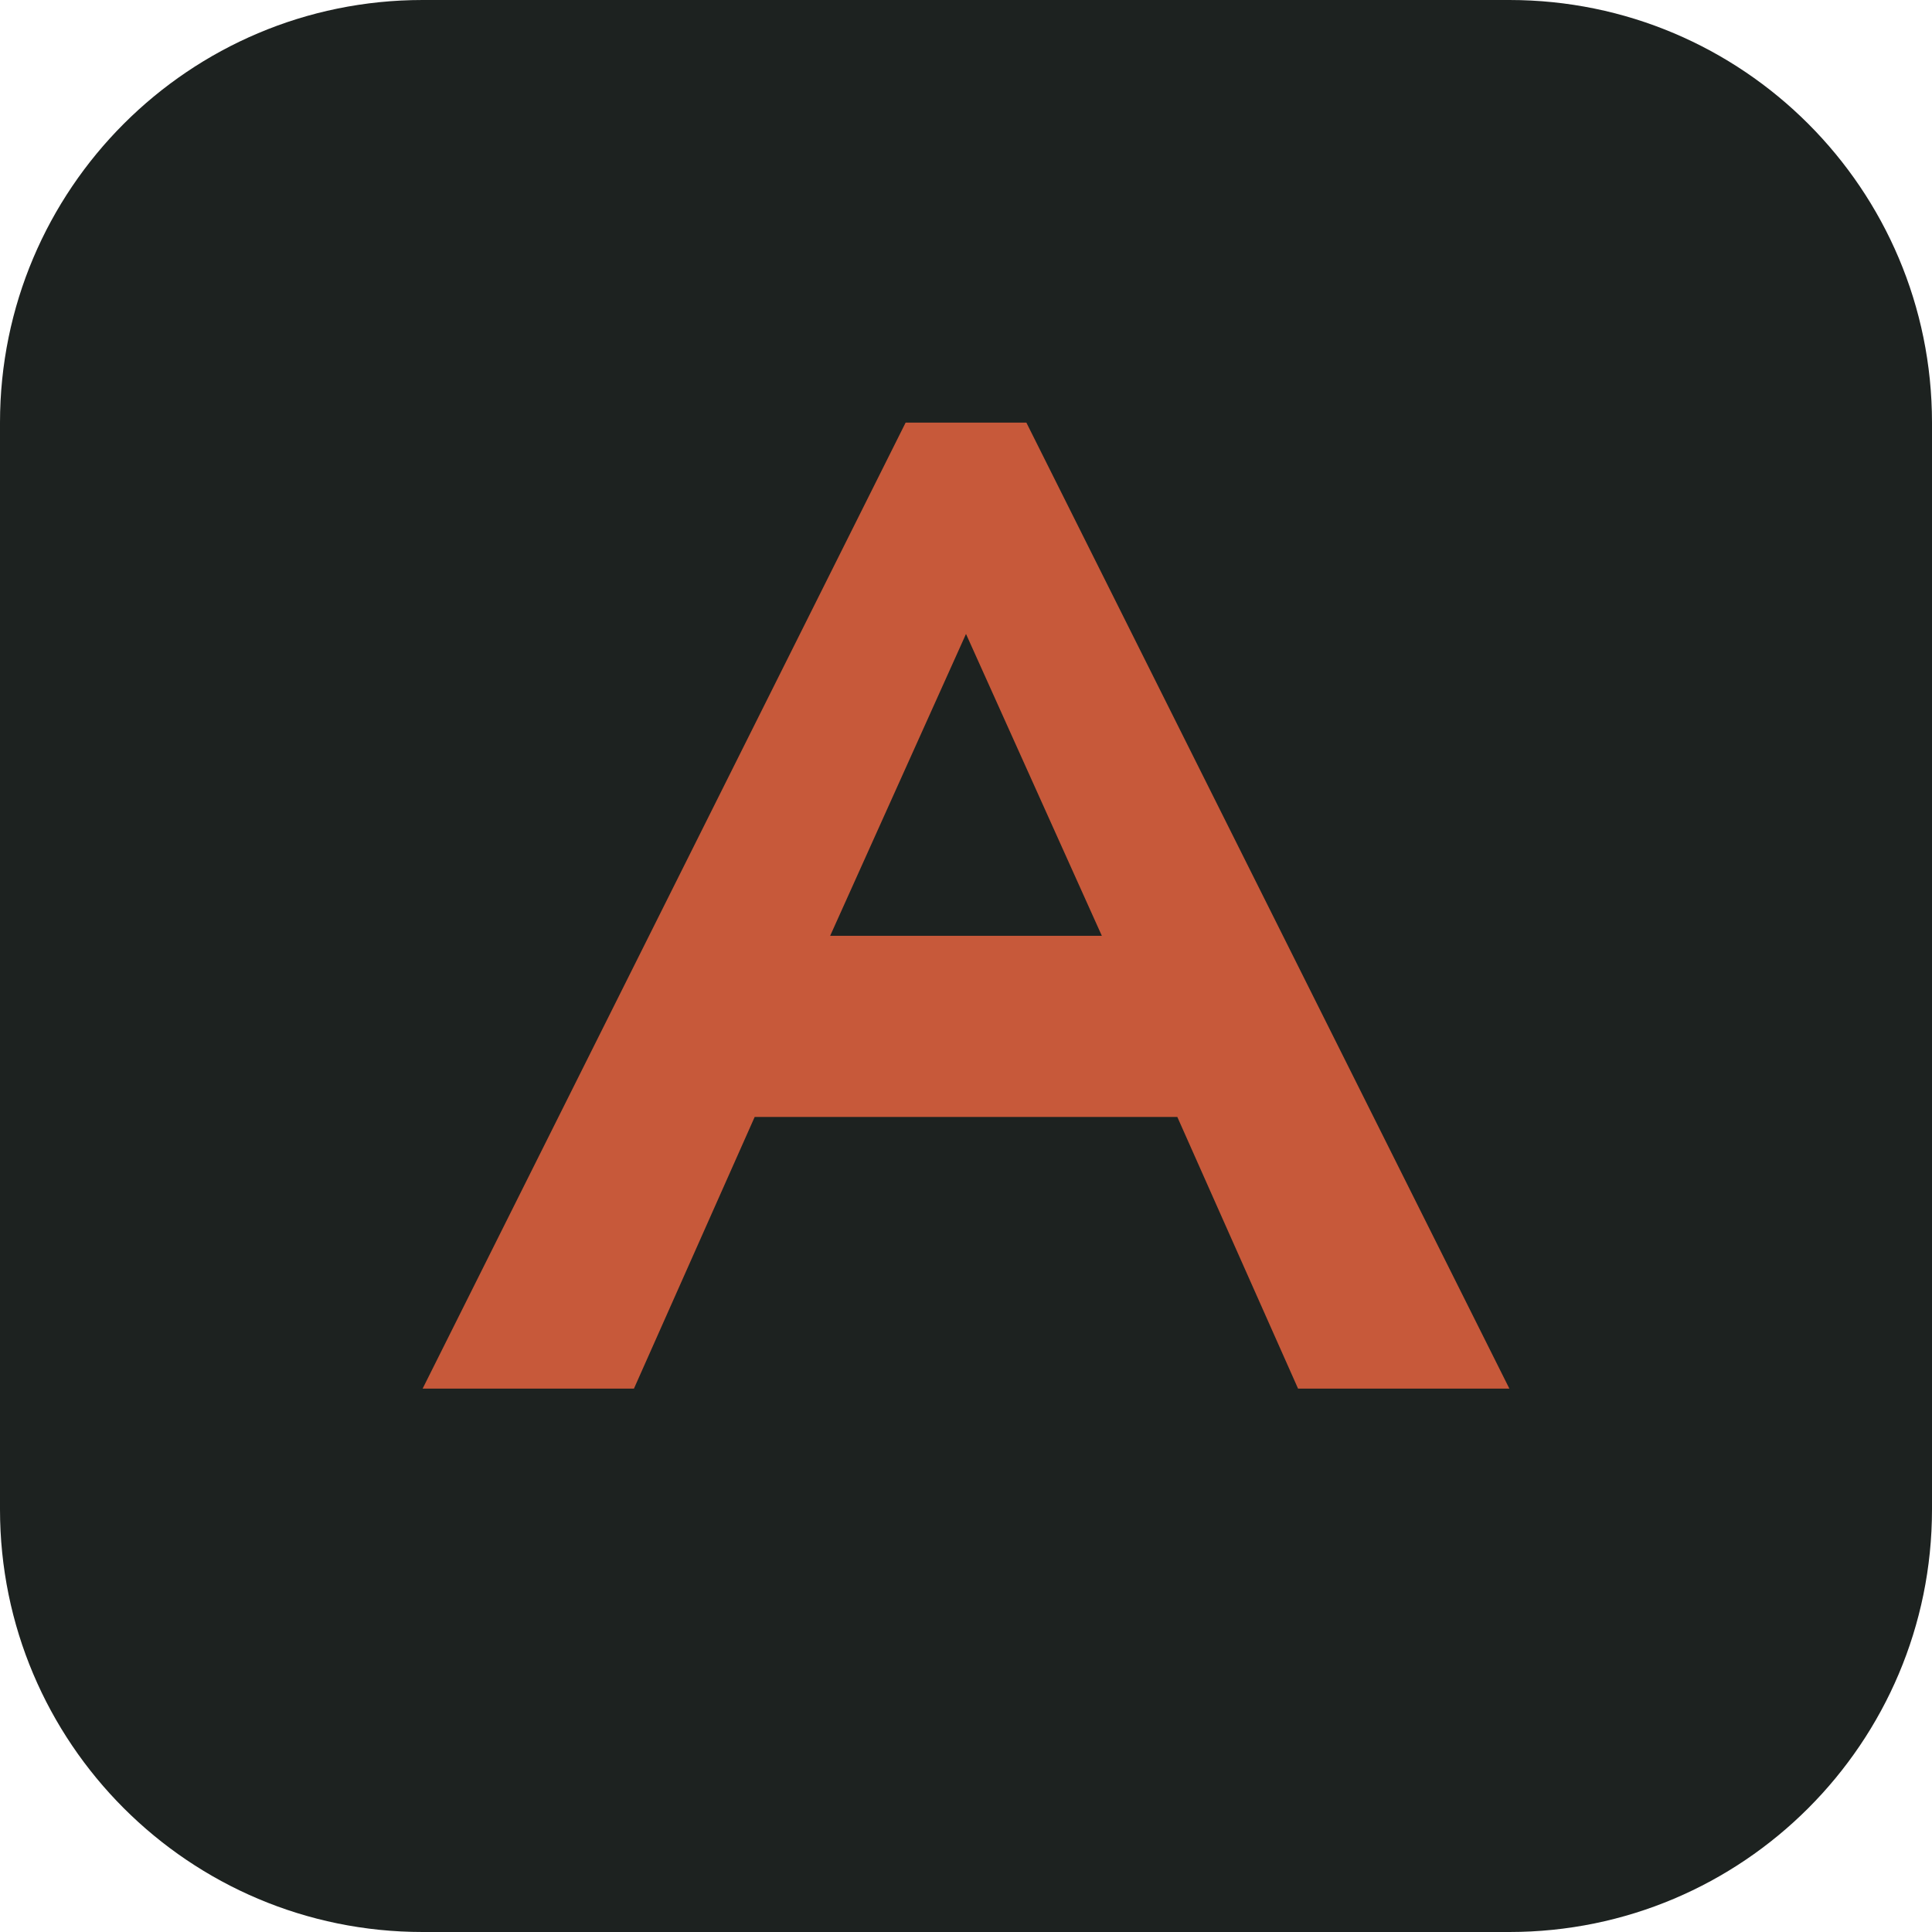
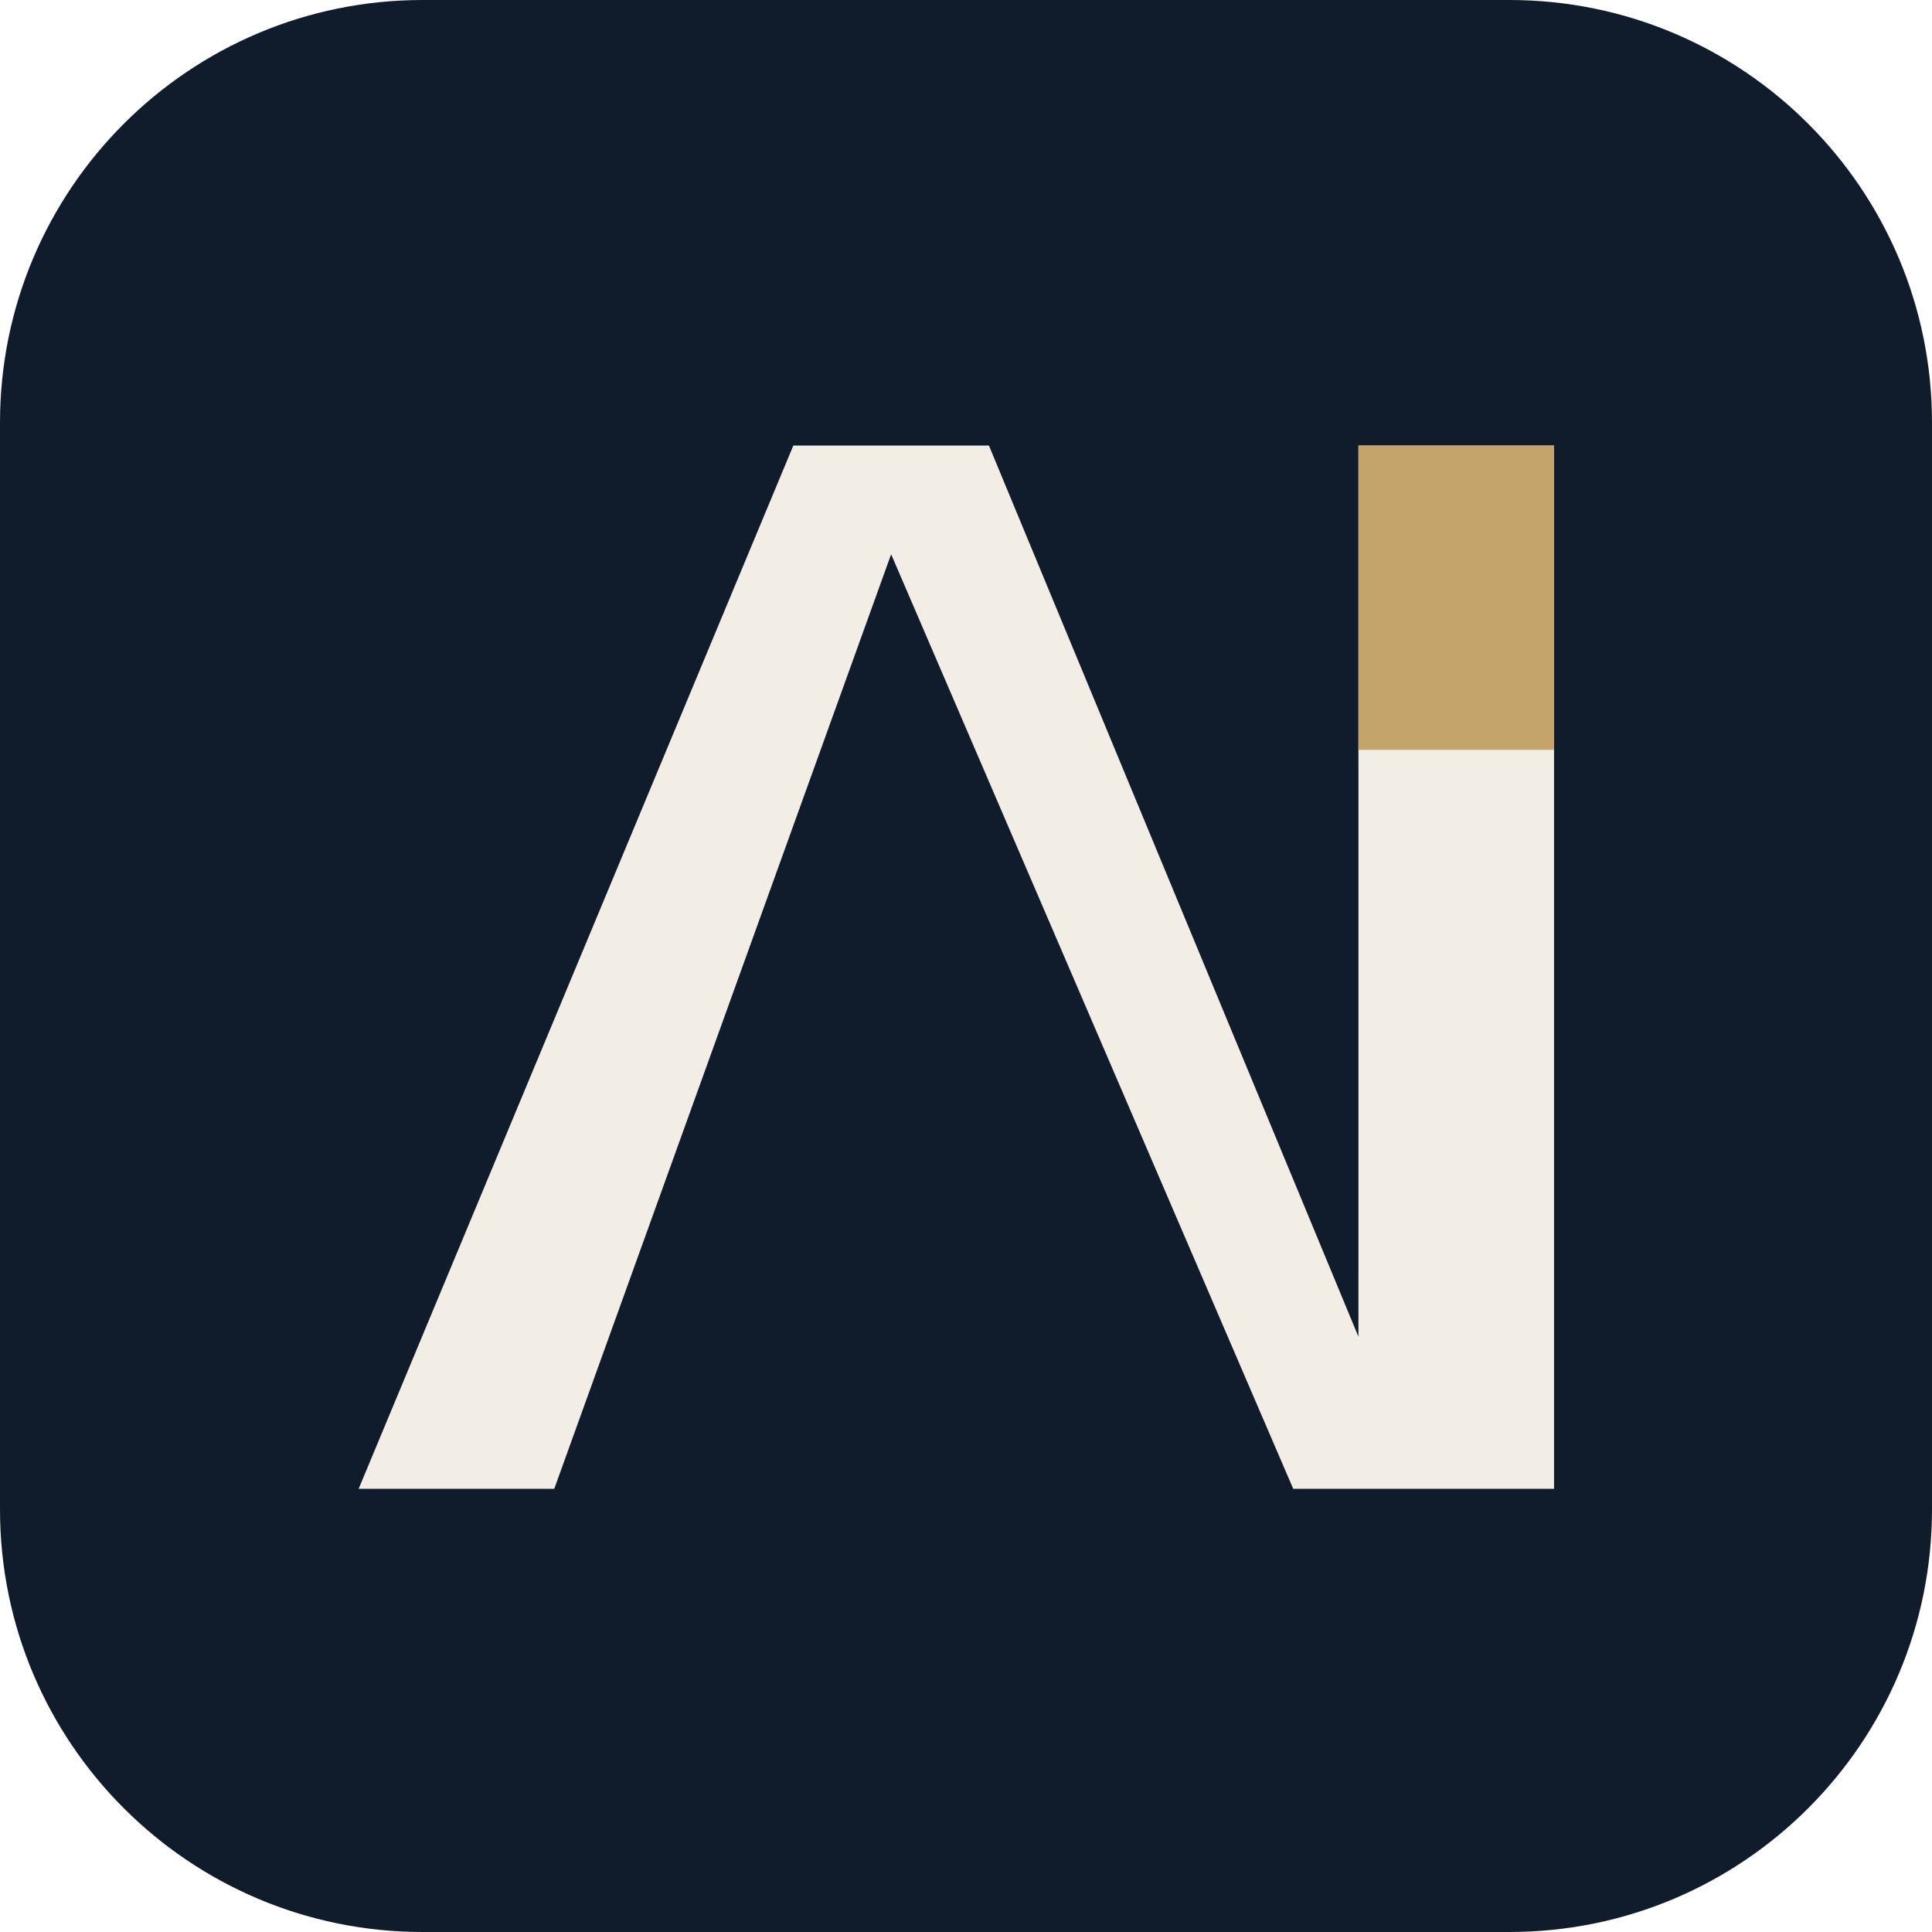
<svg xmlns="http://www.w3.org/2000/svg" viewBox="0 0 64 64">
-   <rect width="64" height="64" rx="14" fill="#1d2220" />
-   <path d="M14 46 30 14h4l16 32h-7l-4-9H25l-4 9z M27.5 31h9L32 21z" fill="#c7593a" />
+   <rect width="64" height="64" rx="14" fill="#101B2B" />
+   <g transform="translate(9 9) scale(.72)">
+     <path d="M4 56 24 8h9l17 41V8h9v48H47L28.5 13 13 56Z" fill="#F2EEE5" />
+     <path d="M50 8h9v14h-9z" fill="#C4A46A" />
+   </g>
</svg>
